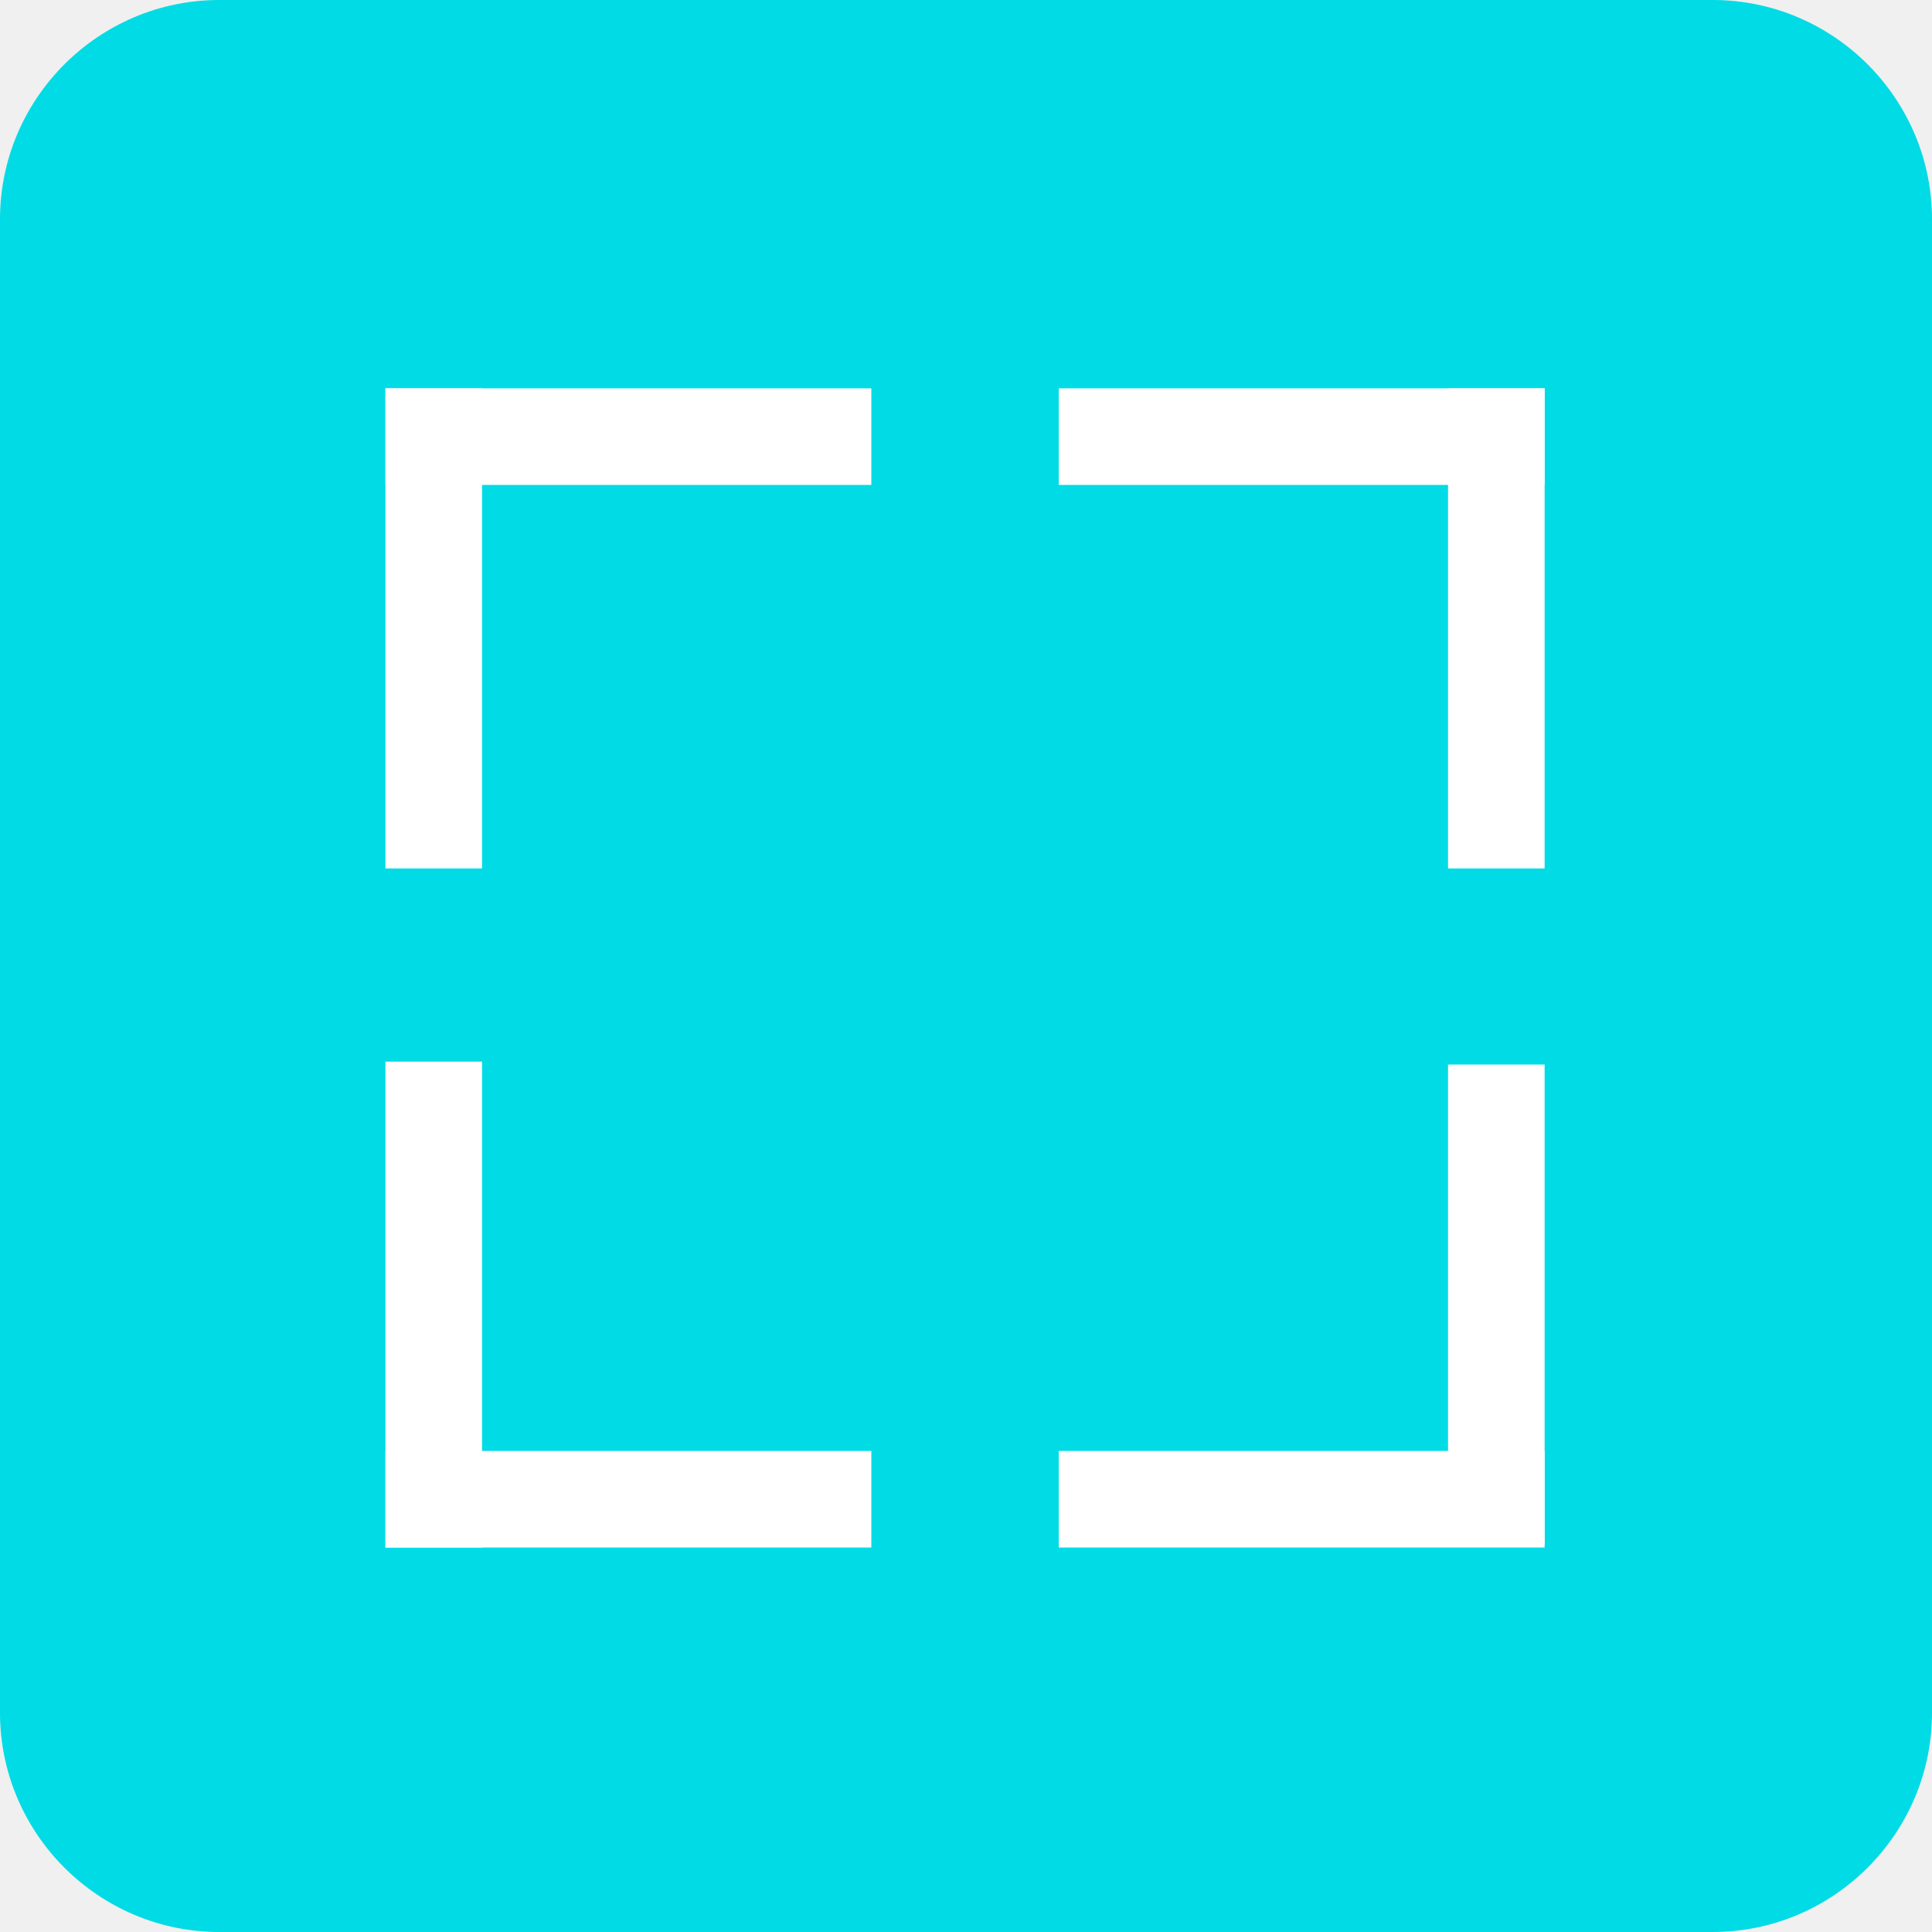
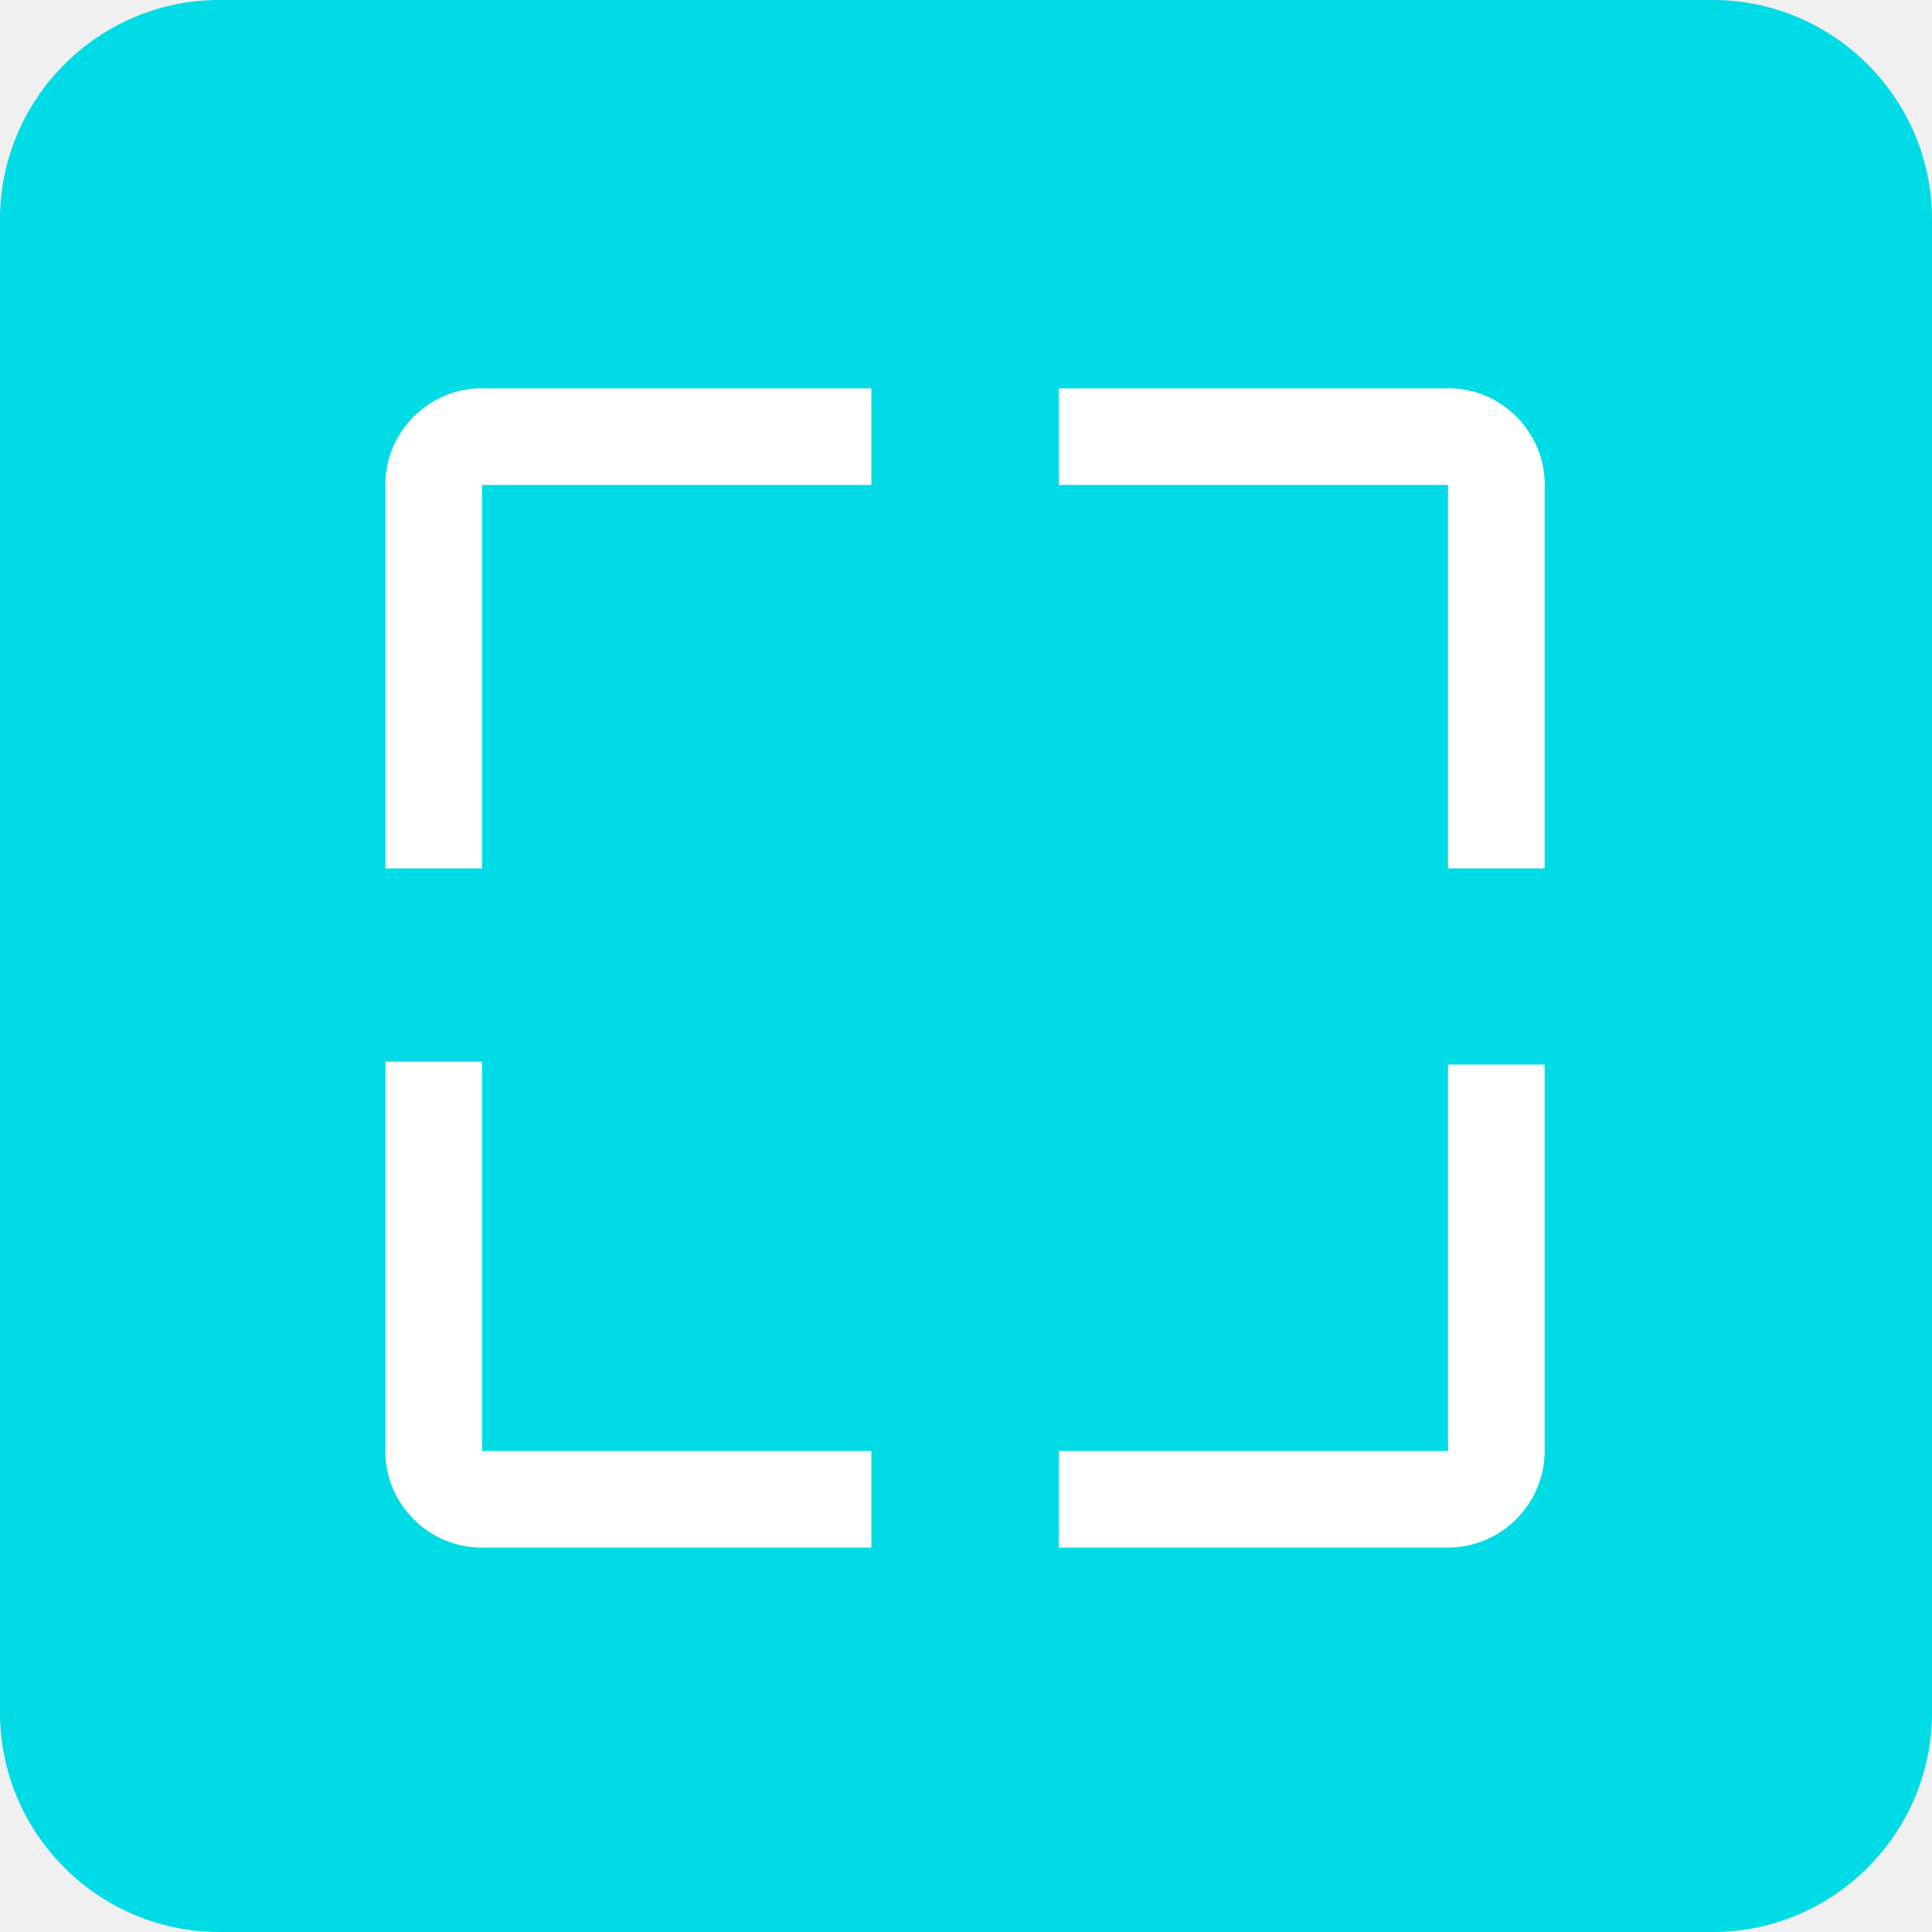
<svg xmlns="http://www.w3.org/2000/svg" version="1.1" id="Calque_1" x="0" y="0" viewBox="0 0 200 200" xml:space="preserve">
  <style>.st1{fill:#fff}</style>
  <path d="M177.3 200H22.7C10.2 200 0 189.8 0 177.3V22.7C0 10.2 10.2 0 22.7 0h154.6C189.8 0 200 10.2 200 22.7v154.6c0 12.5-10.2 22.7-22.7 22.7z" fill="#00dbe5" />
-   <path class="st1" d="M39.9 40.2h10v49.7h-10V40.2zm0 69.7h10v50.3h-10v-50.3zm110-69.7h10v49.7h-10V40.2zm0 70h10v49.7h-10v-49.7z" />
-   <path class="st1" d="M39.9 150.2h50.3v10H39.9v-10zm69.7 0h50.3v10h-50.3v-10zm0-110h50.3v10h-50.3v-10zm-69.7 0h50.3v10H39.9v-10z" />
+   <path class="st1" d="M49.9 40.2v49.7h-10V50.2c0-5.5 4.5-10 10-10zm-10 69.7h10v50.3c-5.5 0-10-4.5-10-10v-40.3zm110-69.7c5.5 0 10 4.5 10 10v39.7h-10V40.2zm0 70h10v39.7c0 5.5-4.5 10-10 10v-49.7z" />
+   <path class="st1" d="M39.9 150.2h50.3v10H49.9c-5.5 0-10-4.5-10-10zm69.7 0h50.3c0 5.5-4.5 10-10 10h-40.3v-10zm0-110h40.3c5.5 0 10 4.5 10 10h-50.3v-10zm-59.7 0h40.3v10H39.9c0-5.5 4.5-10 10-10z" />
</svg>
